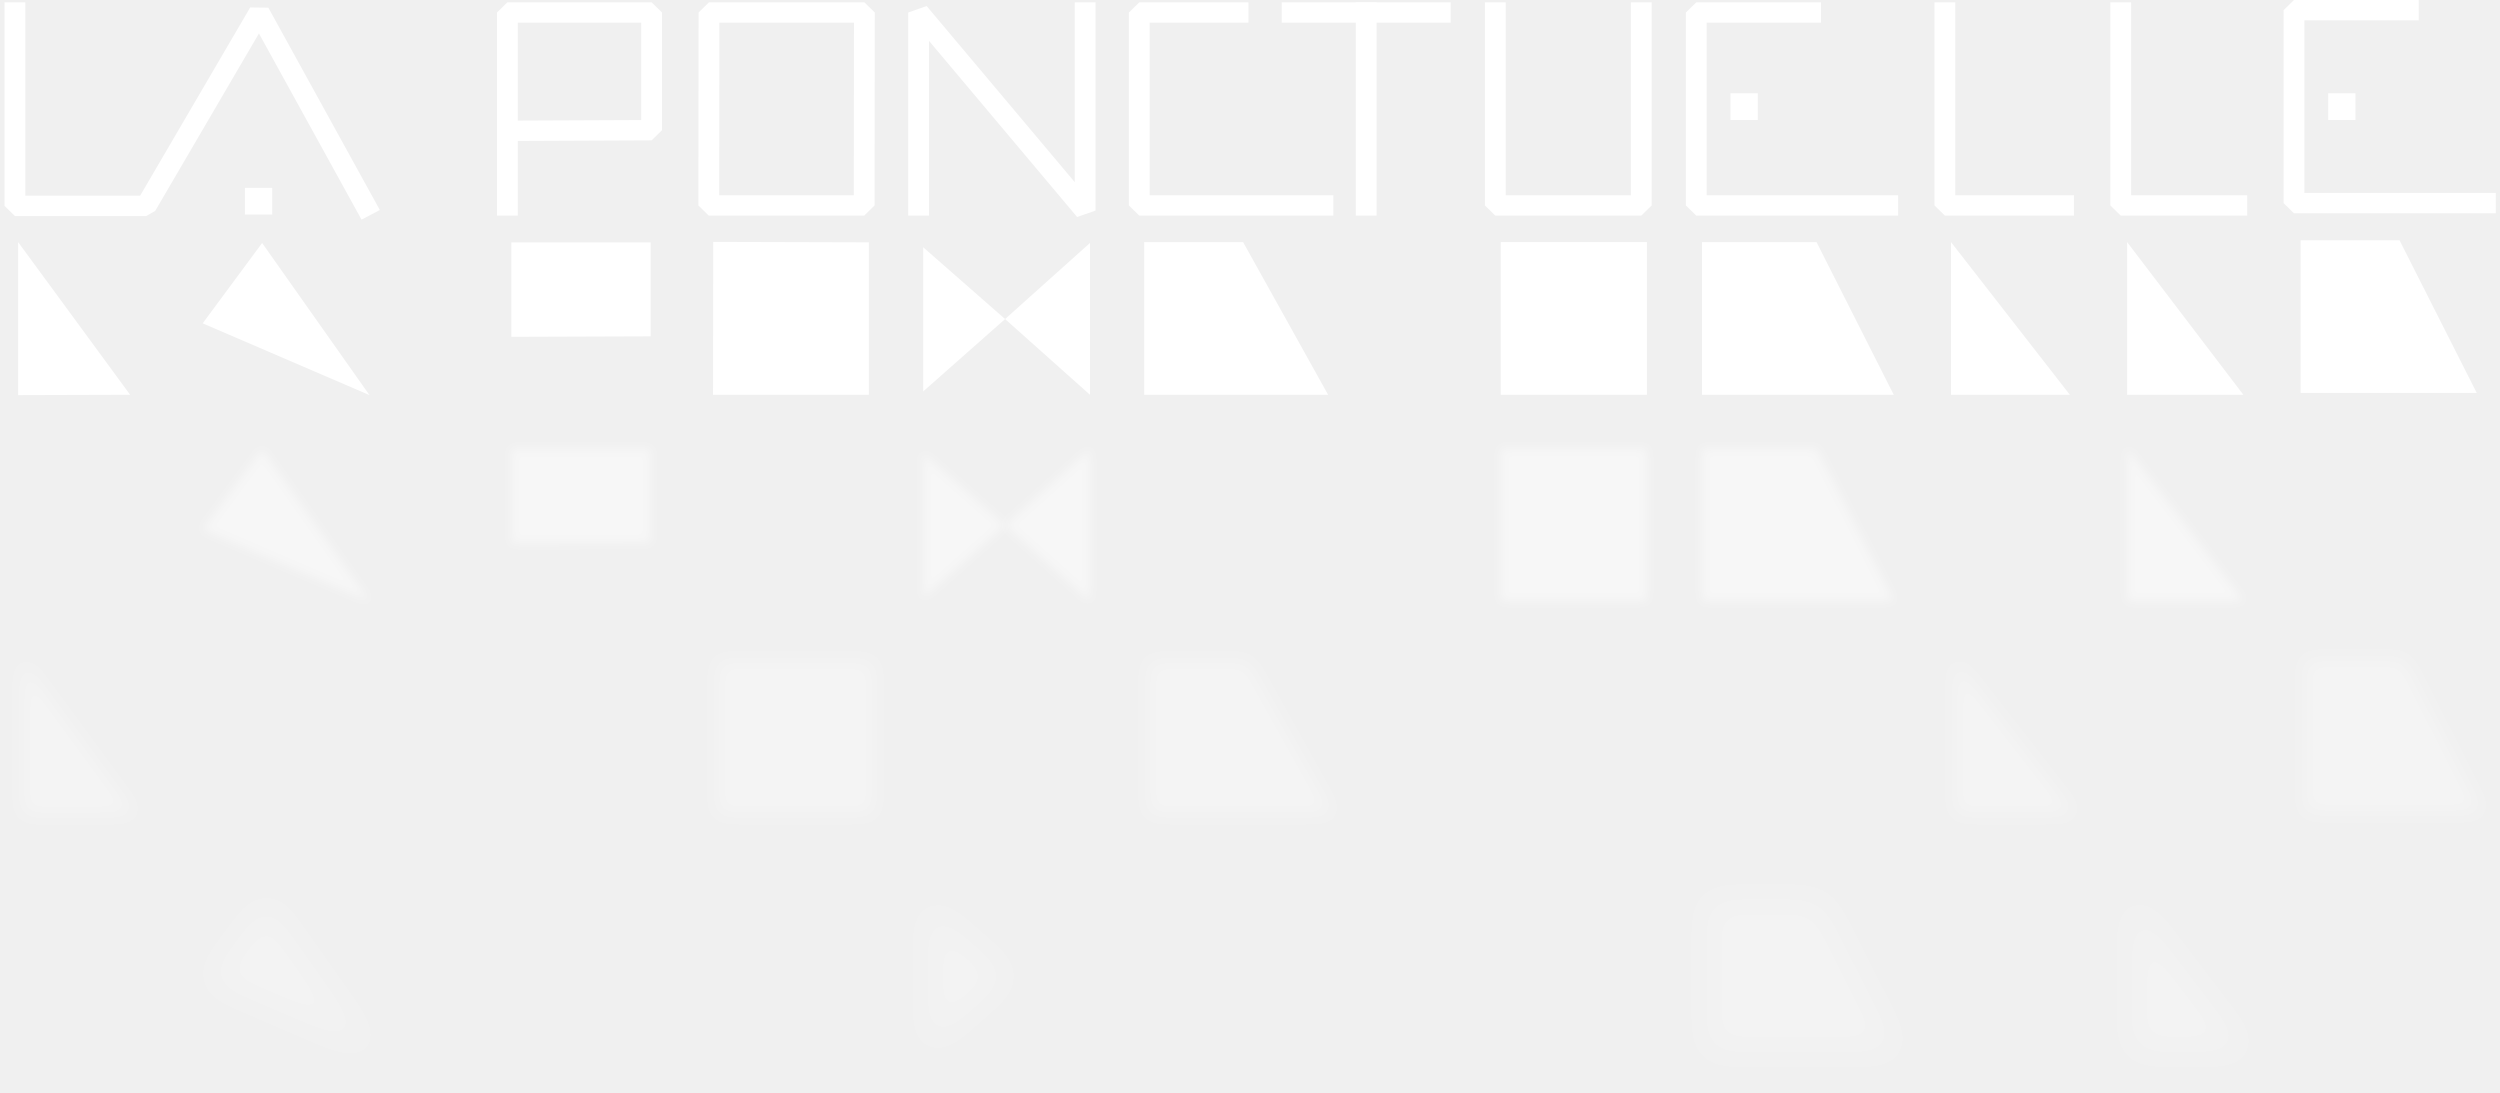
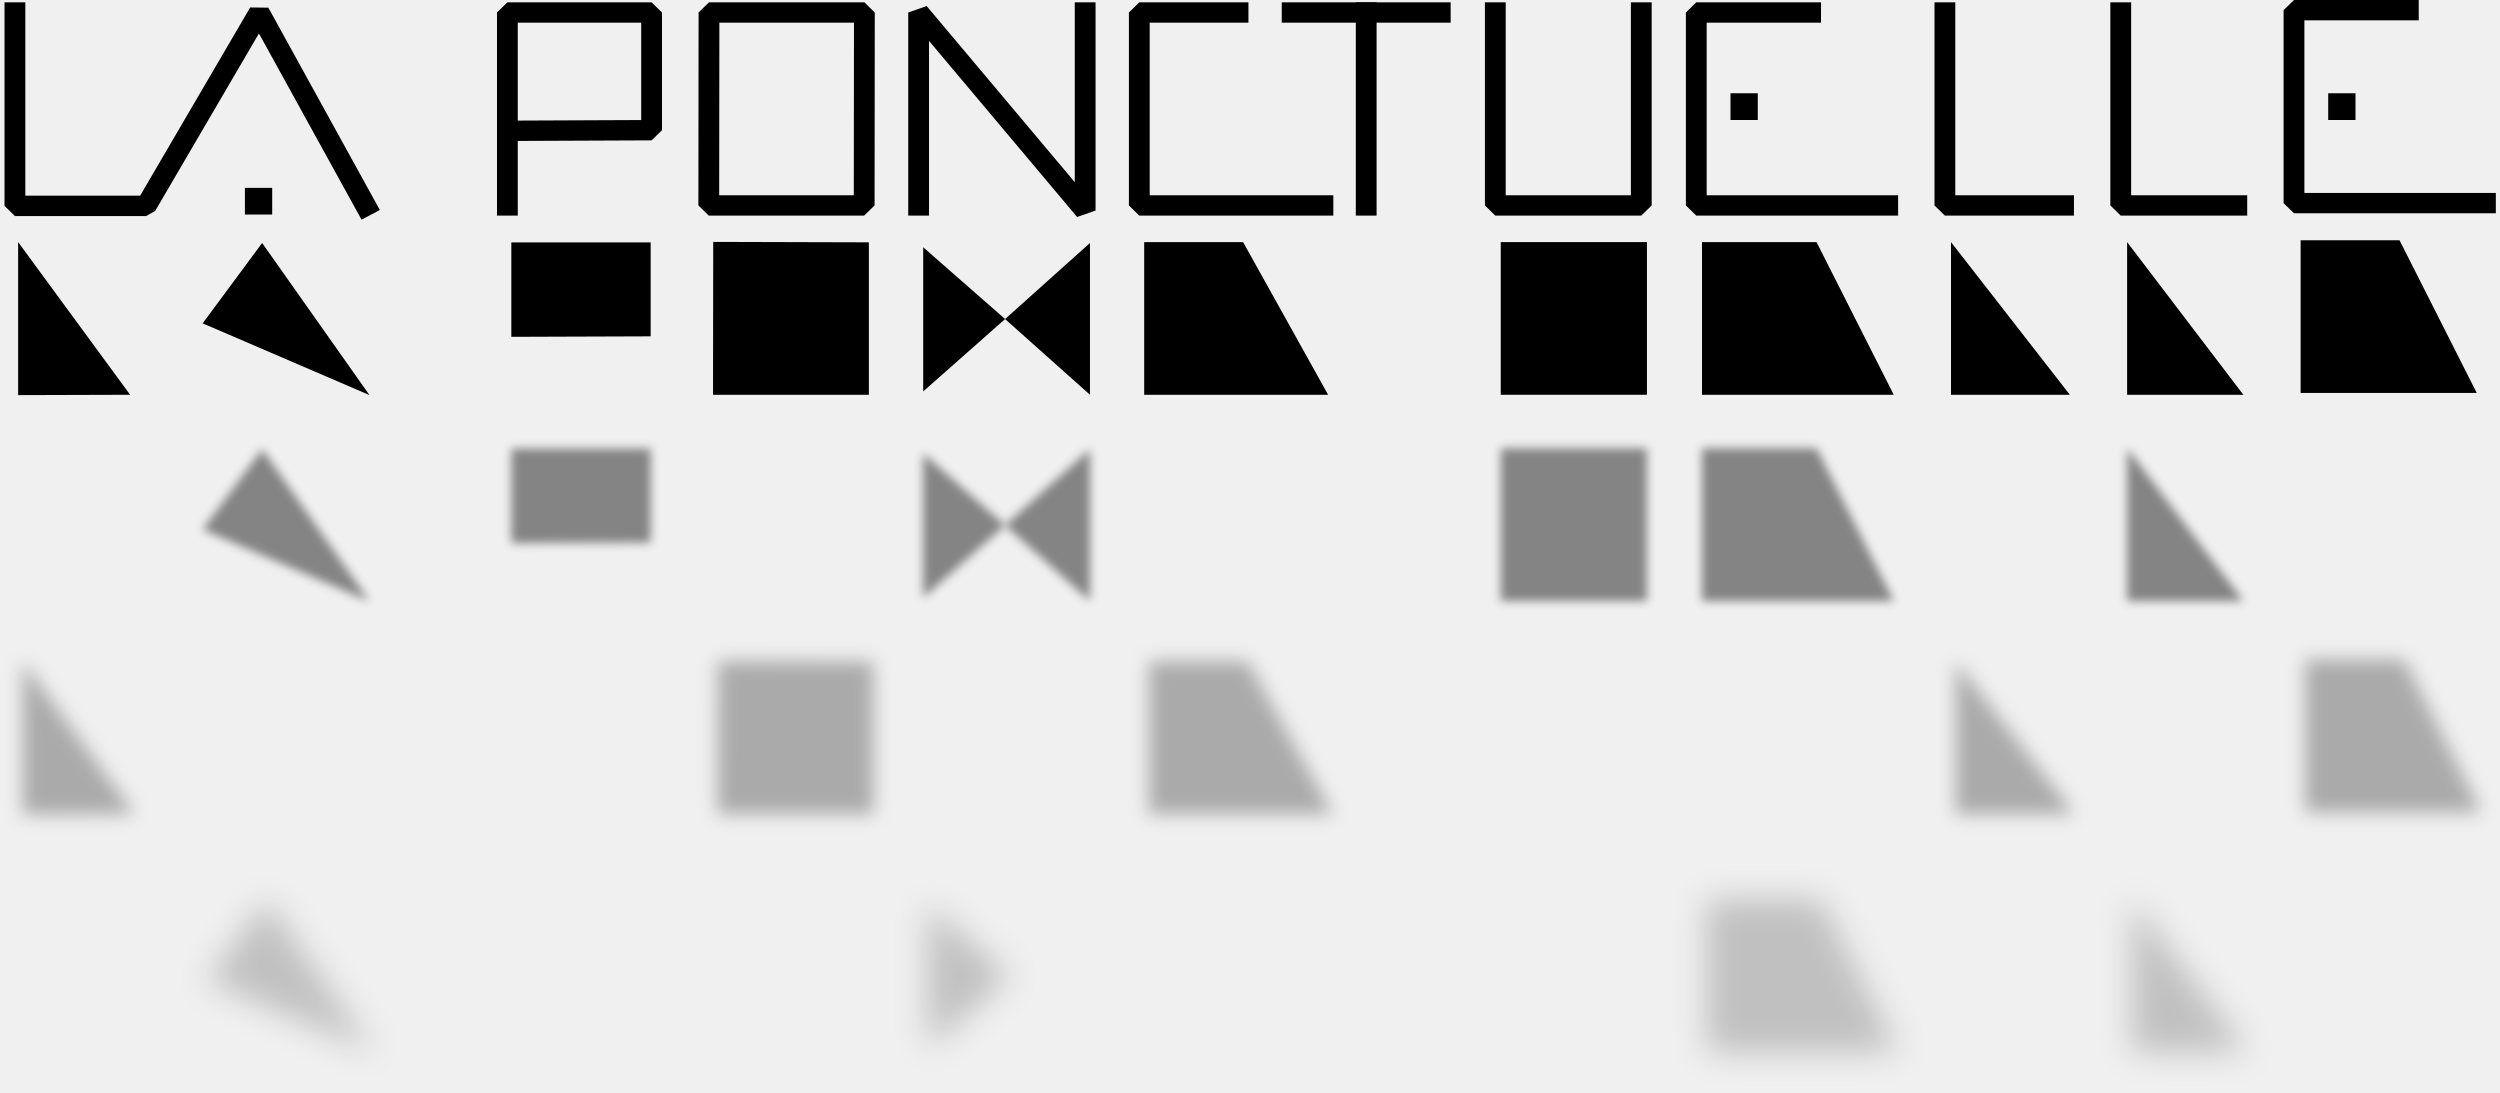
<svg xmlns="http://www.w3.org/2000/svg" width="1103" height="482" viewBox="0 0 1103 482">
  <defs>
    <filter id="prefix__a" width="148.6%" height="135.6%" x="-24.3%" y="-17.8%" filterUnits="objectBoundingBox">
      <feGaussianBlur in="SourceGraphic" stdDeviation="4" />
    </filter>
    <filter id="prefix__b" width="116.3%" height="117.9%" x="-8.2%" y="-8.9%" filterUnits="objectBoundingBox">
      <feGaussianBlur in="SourceGraphic" stdDeviation="2" />
    </filter>
    <filter id="prefix__c" width="157.1%" height="162.6%" x="-28.5%" y="-31.3%" filterUnits="objectBoundingBox">
      <feGaussianBlur in="SourceGraphic" stdDeviation="7" />
    </filter>
    <filter id="prefix__d" width="119.5%" height="128.8%" x="-9.8%" y="-14.4%" filterUnits="objectBoundingBox">
      <feGaussianBlur in="SourceGraphic" stdDeviation="2" />
    </filter>
    <filter id="prefix__e" width="134.9%" height="135.6%" x="-17.5%" y="-17.8%" filterUnits="objectBoundingBox">
      <feGaussianBlur in="SourceGraphic" stdDeviation="4" />
    </filter>
    <filter id="prefix__f" width="133.2%" height="118.9%" x="-16.6%" y="-9.4%" filterUnits="objectBoundingBox">
      <feGaussianBlur in="SourceGraphic" stdDeviation="2" />
    </filter>
    <filter id="prefix__g" width="216.2%" height="166%" x="-58.1%" y="-33%" filterUnits="objectBoundingBox">
      <feGaussianBlur in="SourceGraphic" stdDeviation="7" />
    </filter>
    <filter id="prefix__h" width="132%" height="117.9%" x="-16%" y="-9%" filterUnits="objectBoundingBox">
      <feGaussianBlur in="SourceGraphic" stdDeviation="2" />
    </filter>
    <filter id="prefix__i" width="129.6%" height="135.6%" x="-14.8%" y="-17.8%" filterUnits="objectBoundingBox">
      <feGaussianBlur in="SourceGraphic" stdDeviation="4" />
    </filter>
    <filter id="prefix__j" width="118.6%" height="117.8%" x="-9.3%" y="-8.9%" filterUnits="objectBoundingBox">
      <feGaussianBlur in="SourceGraphic" stdDeviation="2" />
    </filter>
    <filter id="prefix__k" width="114.2%" height="117.8%" x="-7.1%" y="-8.9%" filterUnits="objectBoundingBox">
      <feGaussianBlur in="SourceGraphic" stdDeviation="2" />
    </filter>
    <filter id="prefix__l" width="149.7%" height="162.4%" x="-24.8%" y="-31.2%" filterUnits="objectBoundingBox">
      <feGaussianBlur in="SourceGraphic" stdDeviation="7" />
    </filter>
    <filter id="prefix__m" width="145.8%" height="135.6%" x="-22.9%" y="-17.8%" filterUnits="objectBoundingBox">
      <feGaussianBlur in="SourceGraphic" stdDeviation="4" />
    </filter>
    <filter id="prefix__n" width="123.4%" height="117.8%" x="-11.7%" y="-8.9%" filterUnits="objectBoundingBox">
      <feGaussianBlur in="SourceGraphic" stdDeviation="2" />
    </filter>
    <filter id="prefix__o" width="181.9%" height="162.4%" x="-40.9%" y="-31.2%" filterUnits="objectBoundingBox">
      <feGaussianBlur in="SourceGraphic" stdDeviation="7" />
    </filter>
    <filter id="prefix__p" width="130.9%" height="135.6%" x="-15.4%" y="-17.8%" filterUnits="objectBoundingBox">
      <feGaussianBlur in="SourceGraphic" stdDeviation="4" />
    </filter>
  </defs>
-   <g fill="#FFF" fill-rule="evenodd">
+   <g fill="currentColor" fill-rule="evenodd">
    <g>
      <path d="M0 68.324L49.415 68.176 0 0.815z" transform="translate(2) translate(6 106)" />
      <path d="M2 253.324L51.415 253.176 2 185.815z" filter="url(#prefix__a)" opacity=".291" transform="translate(2) translate(6 106)" />
      <path d="M81.419 36.657L155.018 68.324 107.651 1.201z" transform="translate(2) translate(6 106)" />
      <path d="M81.419 127.657L155.018 159.324 107.651 92.201z" filter="url(#prefix__b)" opacity=".451" transform="translate(2) translate(6 106)" />
      <path d="M83.419 326.657L157.018 358.324 109.651 291.201z" filter="url(#prefix__c)" opacity=".2" transform="translate(2) translate(6 106)" />
      <path d="M217.598 0.937L217.598 42.609 279.071 42.393 279.071 0.937z" transform="translate(2) translate(6 106)" />
      <path d="M217.598 91.937L217.598 133.609 279.071 133.393 279.071 91.937z" filter="url(#prefix__d)" opacity=".451" transform="translate(2) translate(6 106)" />
      <path d="M306.587 68.177L375.344 68.177 375.344 0.918 306.674 0.726z" transform="translate(2) translate(6 106)" />
      <path d="M308.587 253.177L377.344 253.177 377.344 185.918 308.674 185.726z" filter="url(#prefix__e)" opacity=".291" transform="translate(2) translate(6 106)" />
      <path d="M399.314 66.696L435.445 34.763 399.314 3.094z" transform="translate(2) translate(6 106)" />
      <path d="M399.314 157.696L435.445 125.763 399.314 94.094z" filter="url(#prefix__f)" opacity=".451" transform="translate(2) translate(6 106)" />
      <path d="M401.314 356.696L437.445 324.763 401.314 293.094z" filter="url(#prefix__g)" opacity=".2" transform="translate(2) translate(6 106)" />
      <path d="M435.445 34.763L472.897 68.176 472.897 1.202z" transform="translate(2) translate(6 106)" />
      <path d="M435.445 125.763L472.897 159.176 472.897 92.202z" filter="url(#prefix__h)" opacity=".451" transform="translate(2) translate(6 106)" />
      <path d="M496.818 0.815L496.818 68.176 577.962 68.176 540.453 0.815z" transform="translate(2) translate(6 106)" />
      <path d="M498.818 185.815L498.818 253.176 579.962 253.176 542.453 185.815z" filter="url(#prefix__i)" opacity=".291" transform="translate(2) translate(6 106)" />
      <path d="M654.13 68.176L718.625 68.176 718.625 0.815 654.13 0.815z" transform="translate(2) translate(6 106)" />
      <path d="M654.13 159.176L718.625 159.176 718.625 91.815 654.13 91.815z" filter="url(#prefix__j)" opacity=".451" transform="translate(2) translate(6 106)" />
      <path d="M742.929 0.815L742.929 68.176 827.519 68.176 793.454 0.815z" transform="translate(2) translate(6 106)" />
      <path d="M742.929 91.815L742.929 159.176 827.519 159.176 793.454 91.815z" filter="url(#prefix__k)" opacity=".451" transform="translate(2) translate(6 106)" />
      <path d="M744.929 290.815L744.929 358.176 829.519 358.176 795.454 290.815z" filter="url(#prefix__l)" opacity=".2" transform="translate(2) translate(6 106)" />
      <path d="M852.783 68.177L905.22 68.177 852.783 0.815z" transform="translate(2) translate(6 106)" />
      <path d="M854.783 253.177L907.22 253.177 854.783 185.815z" filter="url(#prefix__m)" opacity=".291" transform="translate(2) translate(6 106)" />
      <path d="M930.485 68.177L981.773 68.177 930.485 0.815z" transform="translate(2) translate(6 106)" />
      <path d="M930.485 159.177L981.773 159.177 930.485 91.815z" filter="url(#prefix__n)" opacity=".451" transform="translate(2) translate(6 106)" />
      <path d="M932.485 358.177L983.773 358.177 932.485 290.815z" filter="url(#prefix__o)" opacity=".2" transform="translate(2) translate(6 106)" />
      <path d="M1007.037 0L1007.037 67.361 1084.738 67.361 1050.674 0z" transform="translate(2) translate(6 106)" />
      <path d="M1009.037 185L1009.037 252.361 1086.738 252.361 1052.674 185z" filter="url(#prefix__p)" opacity=".291" transform="translate(2) translate(6 106)" />
    </g>
    <path d="M0 1.029L0 90.83 4.586 95.318 62.487 95.318 66.466 93.061 112.243 14.762 157.512 96.912 165.583 92.649 116.397 3.388 108.381 3.288 59.826 86.339 9.174 86.339 9.174 1.029z" transform="translate(2)" />
    <path d="M106.055 94.665L118.094 94.665 118.094 82.879 106.055 82.879zM226.441 10.009v43.196l54.462-.24V10.01H226.44zm0 85.125h-9.17V5.518l4.584-4.49h63.634l4.586 4.49v51.917l-4.565 4.49-59.069.261v32.948zM315.303 86.154h59.39l.083-76.145h-59.392l-.08 76.145zm63.972 8.98h-68.562l-4.587-4.496.09-85.124 4.586-4.486h68.564l4.586 4.496-.092 85.124-4.585 4.486zM473.23 95.742L407.885 18.036 407.885 95.133 398.711 95.133 398.711 5.519 406.838 2.665 472.185 80.371 472.185 1.029 481.358 1.029 481.358 92.888zM586.266 95.133L500.656 95.133 496.069 90.643 496.069 5.518 500.656 1.029 548.81 1.029 548.81 10.008 505.241 10.008 505.241 86.153 586.266 86.153zM563.506 10.008L638.03 10.008 638.03 1.028 563.506 1.028z" transform="translate(2)" />
    <path d="M596.182 95.134L605.354 95.134 605.354 1.029 596.182 1.029zM722.131 95.133L657.732 95.133 653.145 90.643 653.145 1.029 662.317 1.029 662.317 86.153 717.543 86.153 717.543 1.029 726.717 1.029 726.717 90.643zM835.446 95.133L746.398 95.133 741.812 90.643 741.812 5.518 746.398 1.029 801.432 1.029 801.432 10.008 750.984 10.008 750.984 86.153 835.446 86.153z" transform="translate(2)" />
    <path d="M761.493 52.946L773.532 52.946 773.532 41.159 761.493 41.159zM1010.108 0L1005.522 4.49 1005.522 89.614 1010.108 94.104 1099.157 94.104 1099.157 85.124 1014.696 85.124 1014.696 8.98 1065.144 8.98 1065.144 0z" transform="translate(2)" />
    <path d="M1025.206 52.946L1037.245 52.946 1037.245 41.159 1025.206 41.159zM913.032 95.133L856.087 95.133 851.499 90.643 851.499 1.029 860.671 1.029 860.671 86.153 913.032 86.153zM989.47 95.133L933.671 95.133 929.086 90.643 929.086 1.029 938.259 1.029 938.259 86.153 989.47 86.153z" transform="translate(2)" />
  </g>
</svg>
